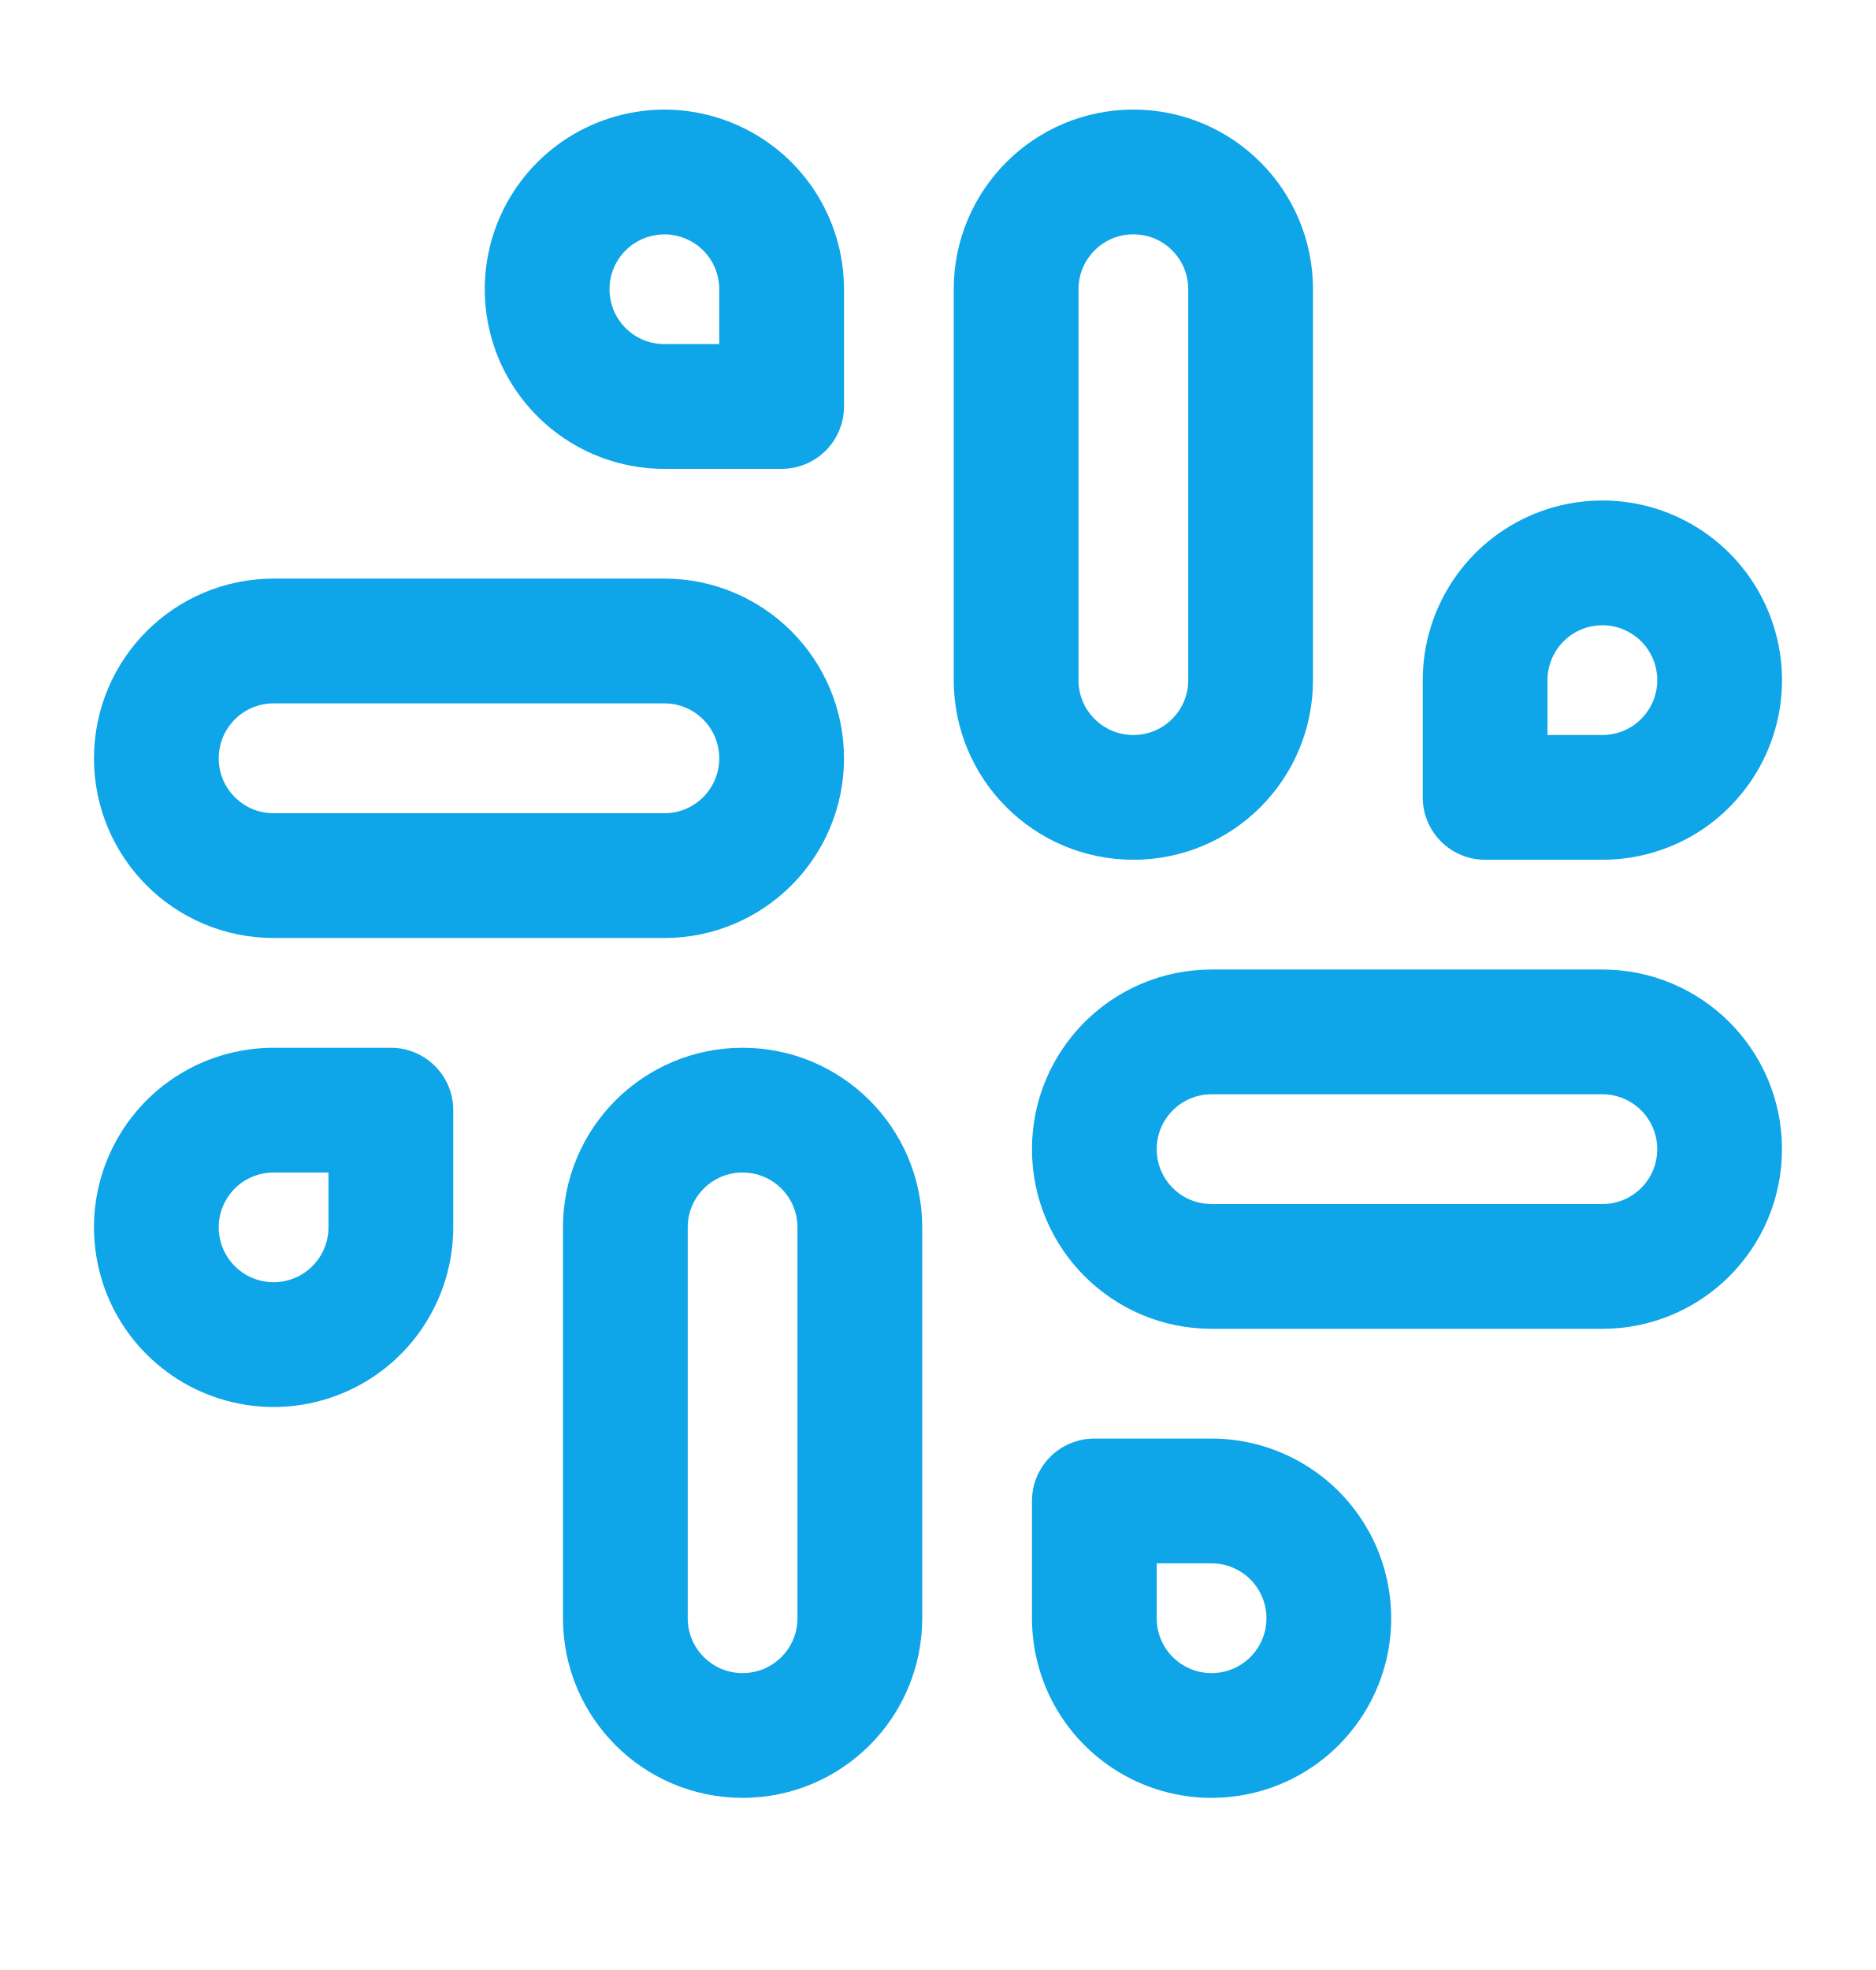
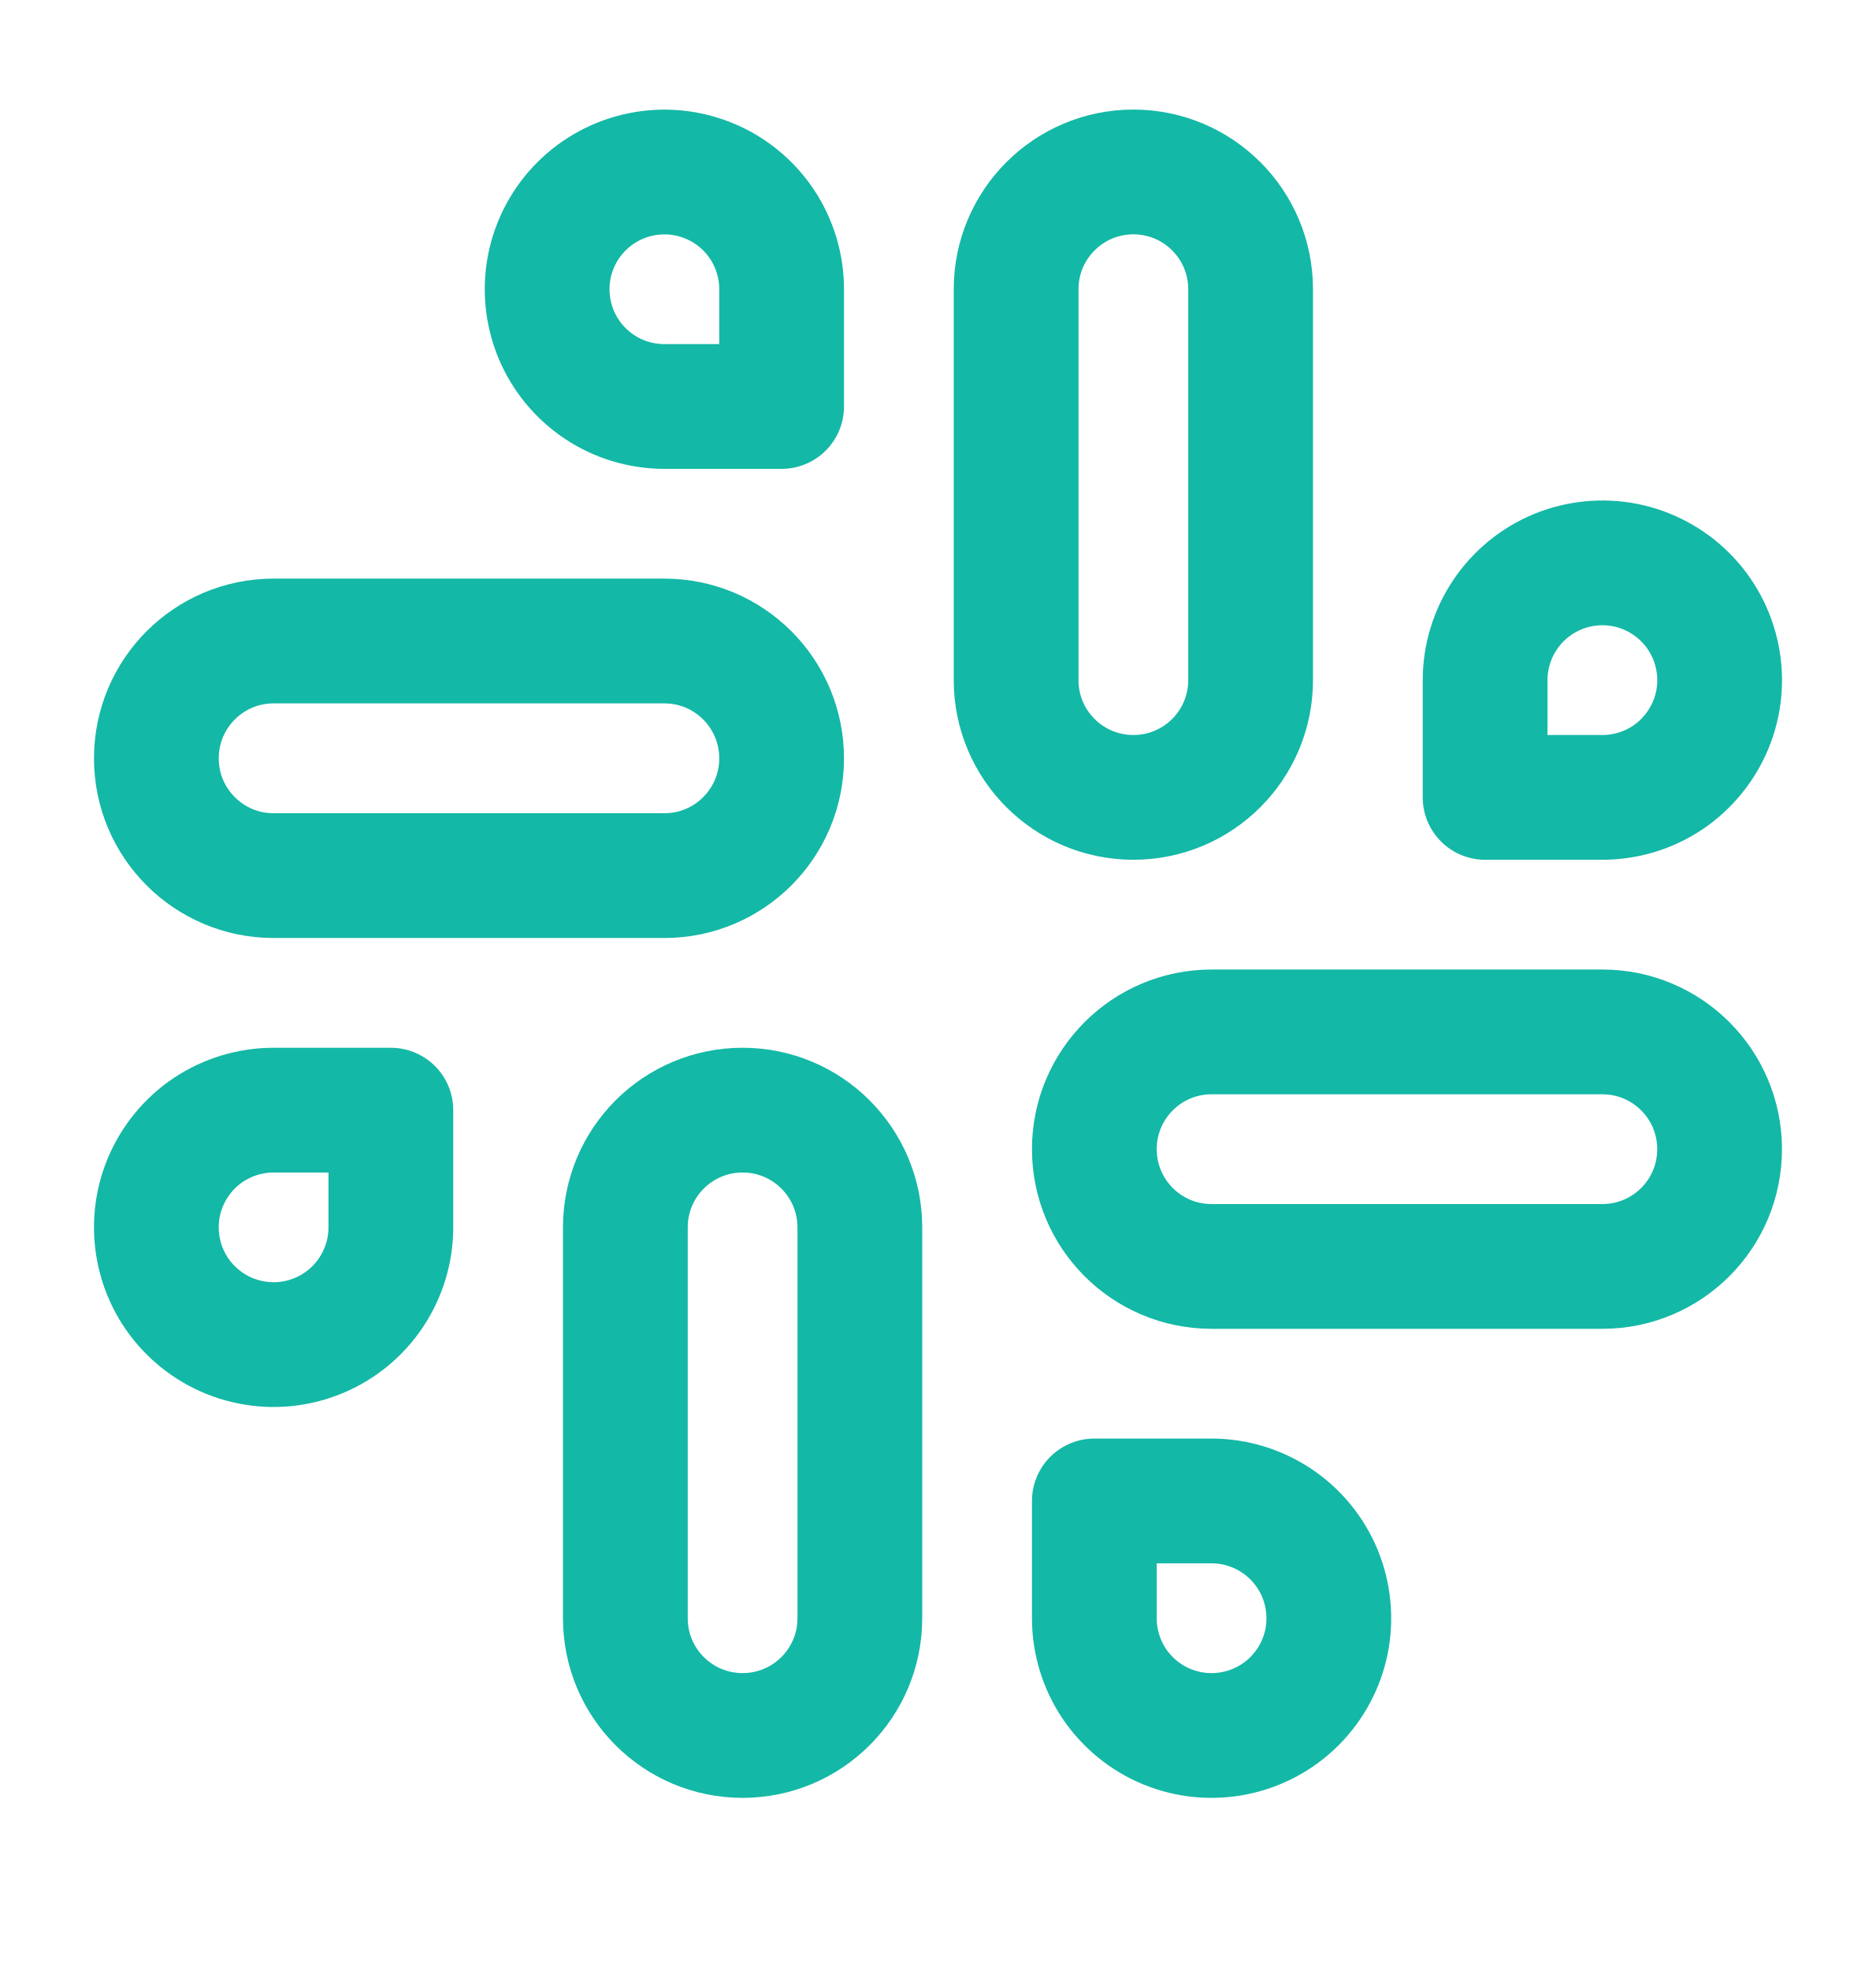
<svg xmlns="http://www.w3.org/2000/svg" width="20" height="21" viewBox="0 0 20 21" fill="none">
-   <path d="M13.333 3.083C13.333 2.393 12.774 1.833 12.083 1.833C11.393 1.833 10.833 2.393 10.833 3.083V7.25C10.833 7.941 11.393 8.5 12.083 8.5C12.774 8.5 13.333 7.941 13.333 7.25V3.083Z" stroke="#0EA5E9" stroke-width="1.33" stroke-linecap="round" stroke-linejoin="round" />
-   <path d="M15.833 7.25V8.5H17.083C17.331 8.5 17.572 8.427 17.778 8.29C17.983 8.152 18.143 7.957 18.238 7.729C18.333 7.5 18.358 7.249 18.309 7.006C18.261 6.764 18.142 6.541 17.967 6.366C17.792 6.192 17.57 6.072 17.327 6.024C17.085 5.976 16.833 6.001 16.605 6.095C16.377 6.19 16.181 6.35 16.044 6.556C15.907 6.761 15.833 7.003 15.833 7.25Z" stroke="#0EA5E9" stroke-width="1.33" stroke-linecap="round" stroke-linejoin="round" />
-   <path d="M9.167 13.084C9.167 12.393 8.607 11.834 7.917 11.834C7.226 11.834 6.667 12.393 6.667 13.084V17.25C6.667 17.941 7.226 18.5 7.917 18.5C8.607 18.5 9.167 17.941 9.167 17.25V13.084Z" stroke="#0EA5E9" stroke-width="1.33" stroke-linecap="round" stroke-linejoin="round" />
-   <path d="M4.167 13.084V11.834H2.917C2.67 11.834 2.428 11.907 2.222 12.044C2.017 12.181 1.857 12.377 1.762 12.605C1.667 12.834 1.643 13.085 1.691 13.327C1.739 13.57 1.858 13.793 2.033 13.967C2.208 14.142 2.43 14.261 2.673 14.309C2.915 14.358 3.167 14.333 3.395 14.238C3.624 14.144 3.819 13.983 3.956 13.778C4.093 13.572 4.167 13.331 4.167 13.084Z" stroke="#0EA5E9" stroke-width="1.33" stroke-linecap="round" stroke-linejoin="round" />
-   <path d="M17.083 11H12.917C12.226 11 11.667 11.56 11.667 12.25C11.667 12.941 12.226 13.5 12.917 13.5H17.083C17.774 13.5 18.333 12.941 18.333 12.25C18.333 11.56 17.774 11 17.083 11Z" stroke="#0EA5E9" stroke-width="1.33" stroke-linecap="round" stroke-linejoin="round" />
-   <path d="M12.917 16H11.667V17.25C11.667 17.497 11.74 17.739 11.877 17.945C12.015 18.15 12.21 18.311 12.438 18.405C12.667 18.5 12.918 18.524 13.161 18.476C13.403 18.428 13.626 18.309 13.801 18.134C13.975 17.959 14.095 17.737 14.143 17.494C14.191 17.252 14.166 17 14.072 16.772C13.977 16.544 13.817 16.348 13.611 16.211C13.406 16.074 13.164 16 12.917 16Z" stroke="#0EA5E9" stroke-width="1.33" stroke-linecap="round" stroke-linejoin="round" />
-   <path d="M7.083 6.833H2.917C2.226 6.833 1.667 7.393 1.667 8.084C1.667 8.774 2.226 9.334 2.917 9.334H7.083C7.774 9.334 8.333 8.774 8.333 8.084C8.333 7.393 7.774 6.833 7.083 6.833Z" stroke="#0EA5E9" stroke-width="1.33" stroke-linecap="round" stroke-linejoin="round" />
-   <path d="M7.083 4.333H8.333V3.083C8.333 2.836 8.26 2.595 8.123 2.389C7.985 2.183 7.79 2.023 7.562 1.929C7.333 1.834 7.082 1.809 6.839 1.858C6.597 1.906 6.374 2.025 6.199 2.2C6.025 2.374 5.905 2.597 5.857 2.84C5.809 3.082 5.834 3.333 5.928 3.562C6.023 3.79 6.183 3.985 6.389 4.123C6.594 4.26 6.836 4.333 7.083 4.333Z" stroke="#0EA5E9" stroke-width="1.33" stroke-linecap="round" stroke-linejoin="round" />
+   <path d="M13.333 3.083C13.333 2.393 12.774 1.833 12.083 1.833C11.393 1.833 10.833 2.393 10.833 3.083V7.25C10.833 7.941 11.393 8.5 12.083 8.5C12.774 8.5 13.333 7.941 13.333 7.25V3.083Z" stroke="#14B8A6" stroke-width="1.33" stroke-linecap="round" stroke-linejoin="round" />
+   <path d="M15.833 7.25V8.5H17.083C17.331 8.5 17.572 8.427 17.778 8.29C17.983 8.152 18.143 7.957 18.238 7.729C18.333 7.5 18.358 7.249 18.309 7.006C18.261 6.764 18.142 6.541 17.967 6.366C17.792 6.192 17.57 6.072 17.327 6.024C17.085 5.976 16.833 6.001 16.605 6.095C16.377 6.19 16.181 6.35 16.044 6.556C15.907 6.761 15.833 7.003 15.833 7.25Z" stroke="#14B8A6" stroke-width="1.33" stroke-linecap="round" stroke-linejoin="round" />
+   <path d="M9.167 13.084C9.167 12.393 8.607 11.834 7.917 11.834C7.226 11.834 6.667 12.393 6.667 13.084V17.25C6.667 17.941 7.226 18.5 7.917 18.5C8.607 18.5 9.167 17.941 9.167 17.25V13.084Z" stroke="#14B8A6" stroke-width="1.33" stroke-linecap="round" stroke-linejoin="round" />
+   <path d="M4.167 13.084V11.834H2.917C2.67 11.834 2.428 11.907 2.222 12.044C2.017 12.181 1.857 12.377 1.762 12.605C1.667 12.834 1.643 13.085 1.691 13.327C1.739 13.57 1.858 13.793 2.033 13.967C2.208 14.142 2.43 14.261 2.673 14.309C2.915 14.358 3.167 14.333 3.395 14.238C3.624 14.144 3.819 13.983 3.956 13.778C4.093 13.572 4.167 13.331 4.167 13.084Z" stroke="#14B8A6" stroke-width="1.33" stroke-linecap="round" stroke-linejoin="round" />
+   <path d="M17.083 11H12.917C12.226 11 11.667 11.56 11.667 12.25C11.667 12.941 12.226 13.5 12.917 13.5H17.083C17.774 13.5 18.333 12.941 18.333 12.25C18.333 11.56 17.774 11 17.083 11Z" stroke="#14B8A6" stroke-width="1.33" stroke-linecap="round" stroke-linejoin="round" />
+   <path d="M12.917 16H11.667V17.25C11.667 17.497 11.74 17.739 11.877 17.945C12.015 18.15 12.21 18.311 12.438 18.405C12.667 18.5 12.918 18.524 13.161 18.476C13.403 18.428 13.626 18.309 13.801 18.134C13.975 17.959 14.095 17.737 14.143 17.494C14.191 17.252 14.166 17 14.072 16.772C13.977 16.544 13.817 16.348 13.611 16.211C13.406 16.074 13.164 16 12.917 16Z" stroke="#14B8A6" stroke-width="1.33" stroke-linecap="round" stroke-linejoin="round" />
+   <path d="M7.083 6.833H2.917C2.226 6.833 1.667 7.393 1.667 8.084C1.667 8.774 2.226 9.334 2.917 9.334H7.083C7.774 9.334 8.333 8.774 8.333 8.084C8.333 7.393 7.774 6.833 7.083 6.833Z" stroke="#14B8A6" stroke-width="1.33" stroke-linecap="round" stroke-linejoin="round" />
+   <path d="M7.083 4.333H8.333V3.083C8.333 2.836 8.26 2.595 8.123 2.389C7.985 2.183 7.79 2.023 7.562 1.929C7.333 1.834 7.082 1.809 6.839 1.858C6.597 1.906 6.374 2.025 6.199 2.2C6.025 2.374 5.905 2.597 5.857 2.84C5.809 3.082 5.834 3.333 5.928 3.562C6.023 3.79 6.183 3.985 6.389 4.123C6.594 4.26 6.836 4.333 7.083 4.333Z" stroke="#14B8A6" stroke-width="1.33" stroke-linecap="round" stroke-linejoin="round" />
</svg>
